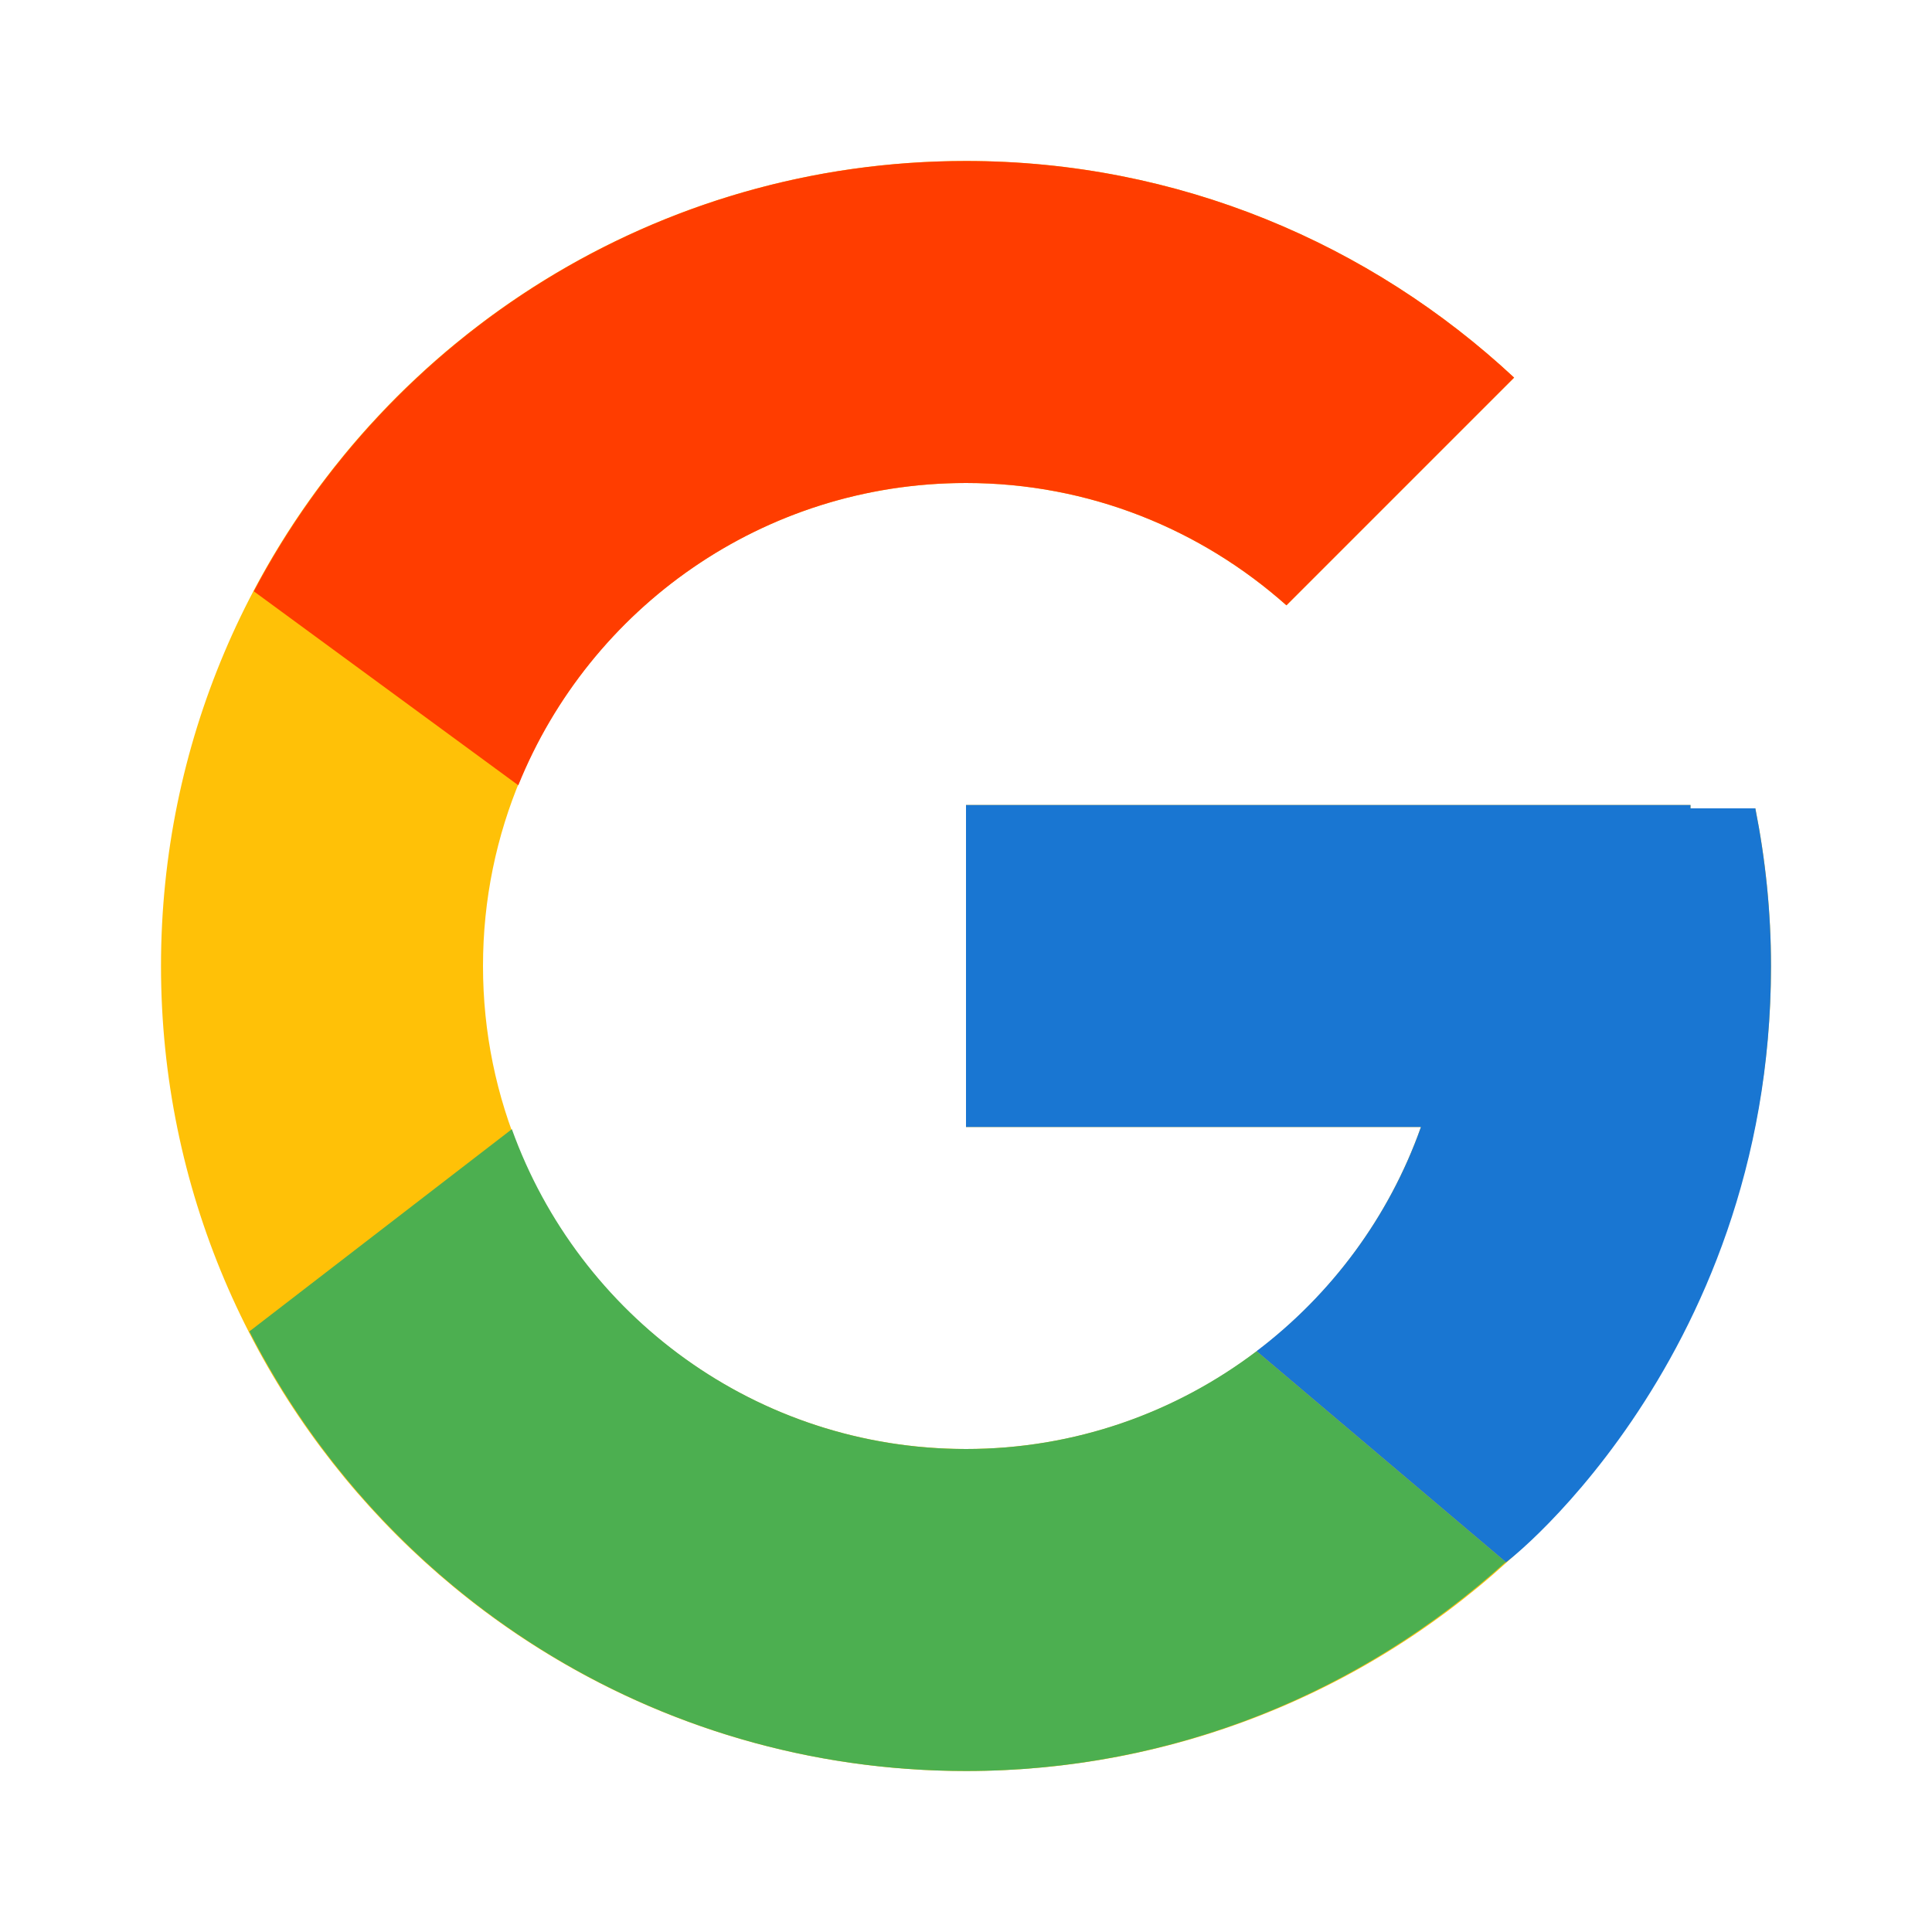
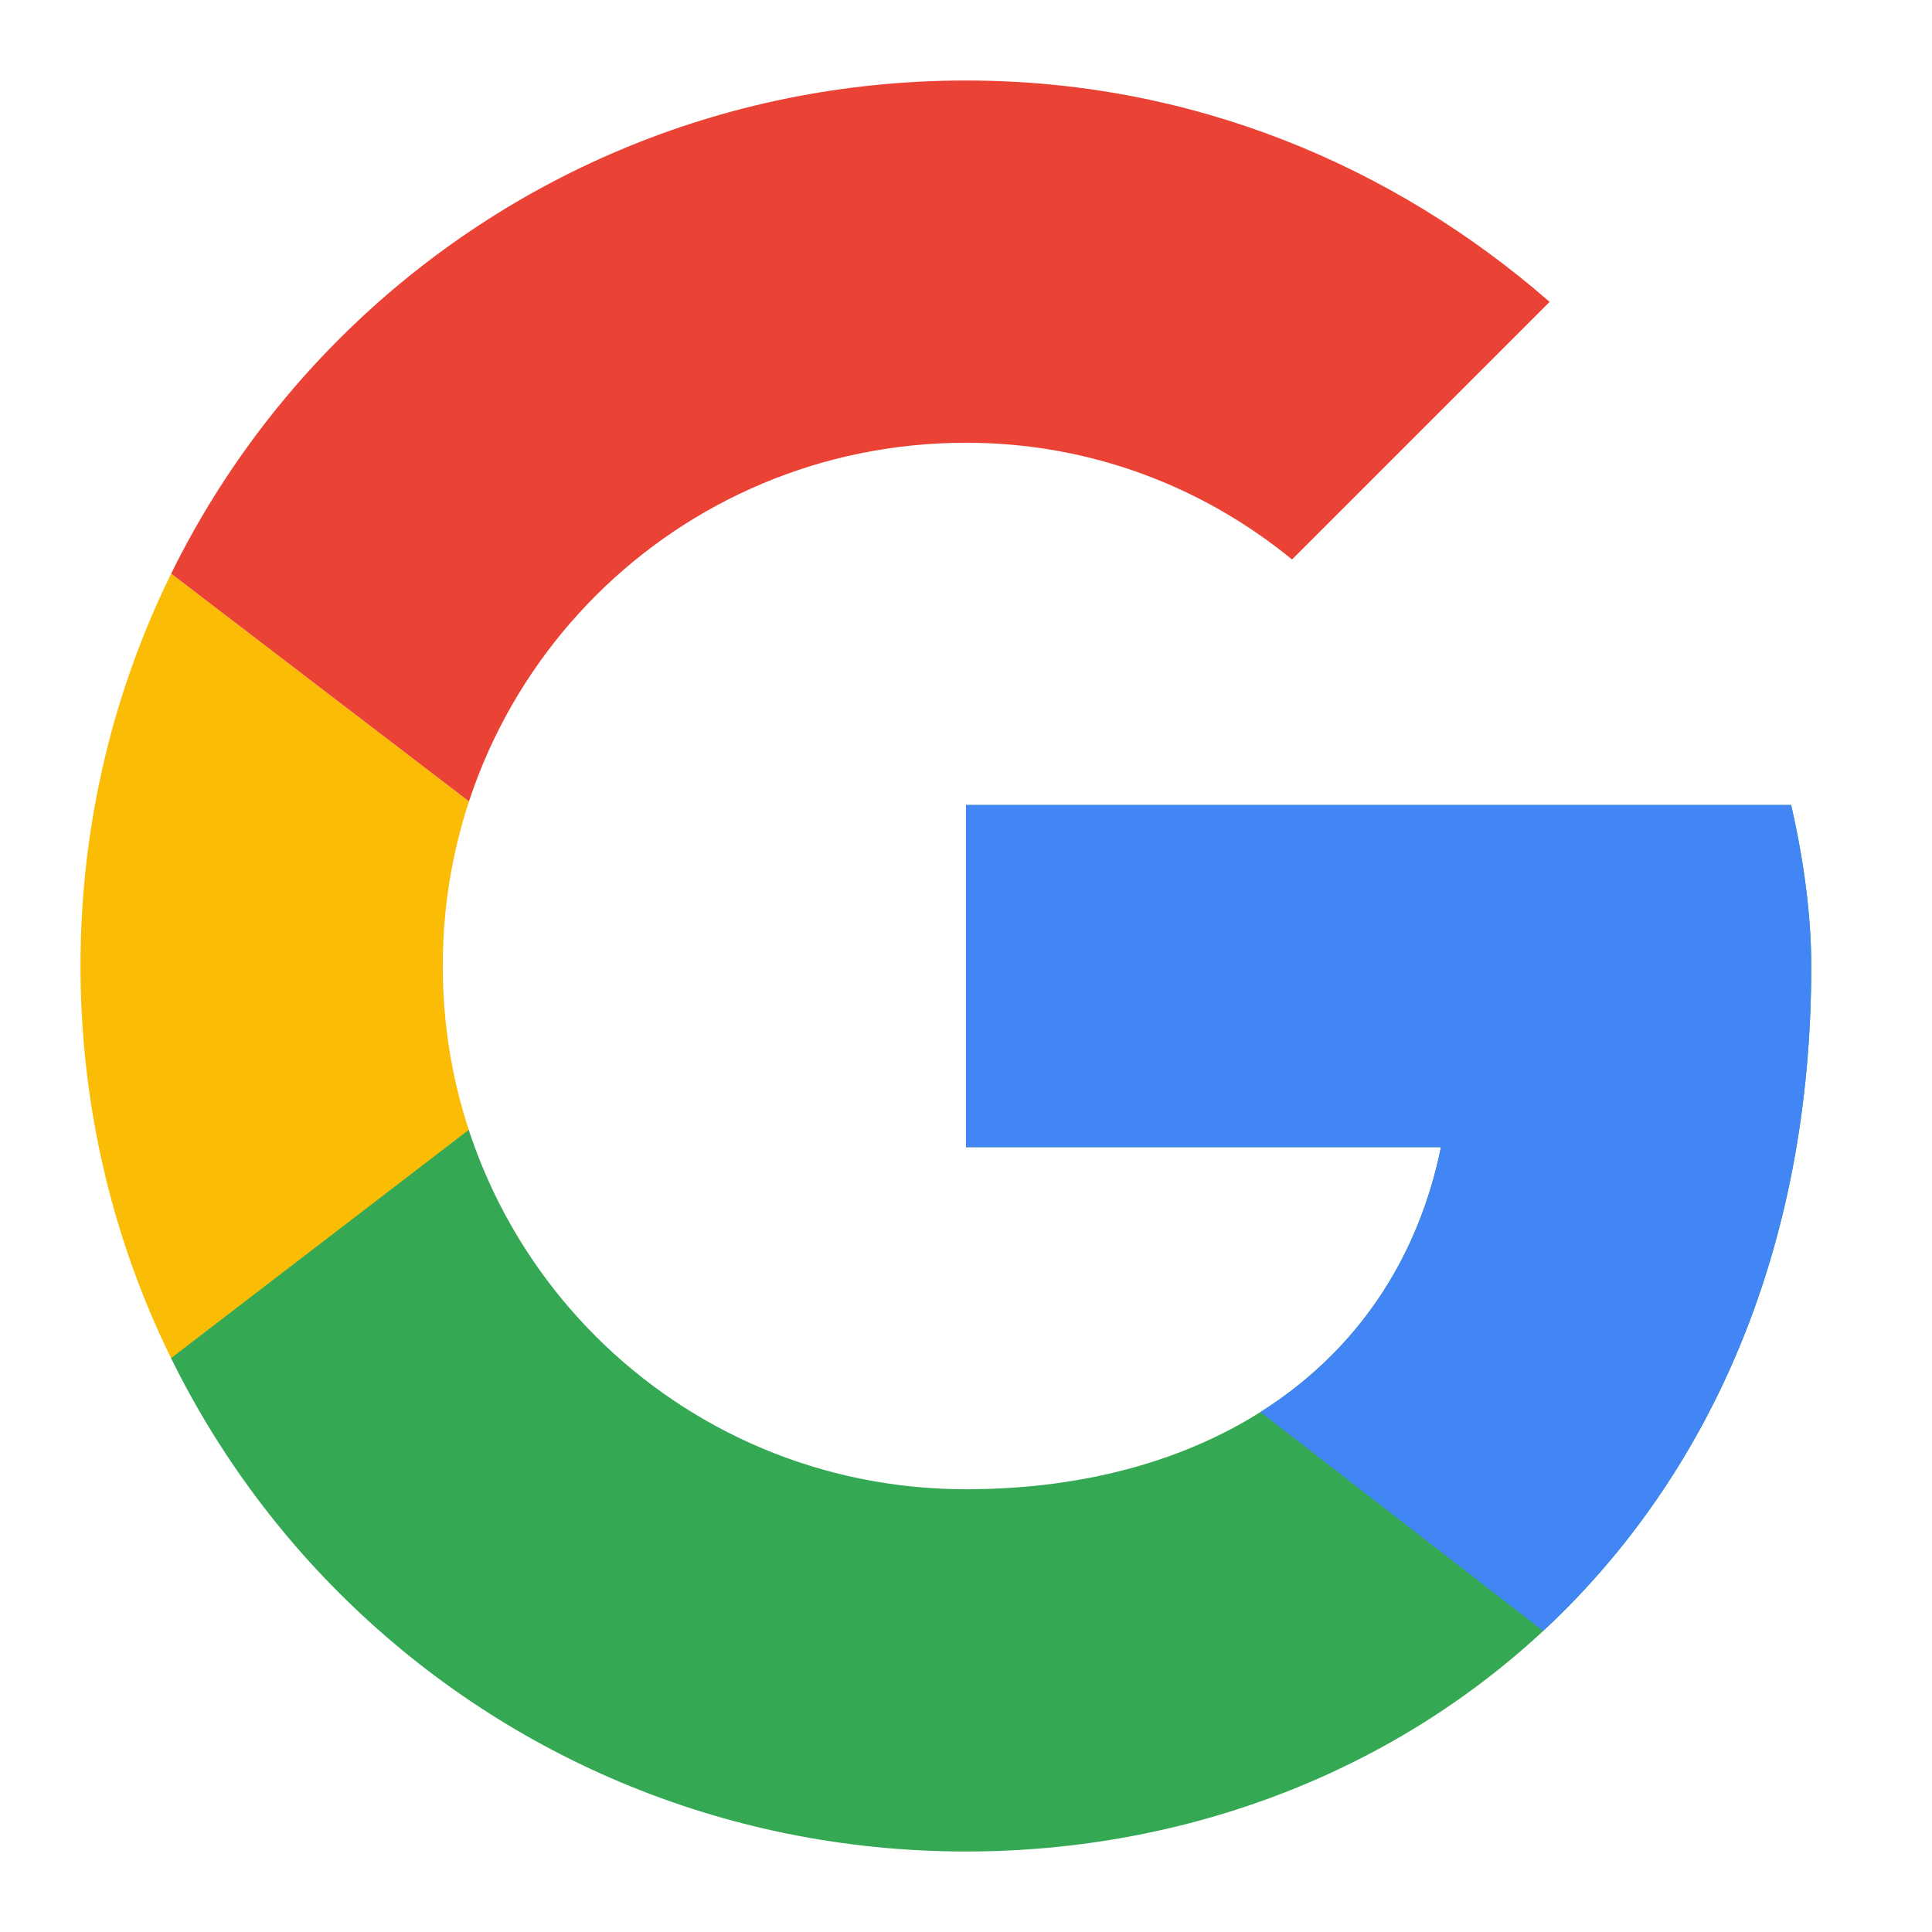
- <svg xmlns="http://www.w3.org/2000/svg" viewBox="0 0 48 48" width="48px" height="48px">
-   <path fill="#FFC107" d="M43.611,20.083H42V20H24v8h11.303c-1.649,4.657-6.08,8-11.303,8c-6.627,0-12-5.373-12-12c0-6.627,5.373-12,12-12c3.059,0,5.842,1.154,7.961,3.039l5.657-5.657C34.046,6.053,29.268,4,24,4C12.955,4,4,12.955,4,24c0,11.045,8.955,20,20,20c11.045,0,20-8.955,20-20C44,22.659,43.862,21.35,43.611,20.083z" />
-   <path fill="#FF3D00" d="M6.306,14.691l6.571,4.819C14.655,15.108,18.961,12,24,12c3.059,0,5.842,1.154,7.961,3.039l5.657-5.657C34.046,6.053,29.268,4,24,4C16.318,4,9.656,8.337,6.306,14.691z" />
-   <path fill="#4CAF50" d="M24,44c5.166,0,9.86-1.977,13.409-5.192l-6.19-5.238C29.211,35.091,26.715,36,24,36c-5.202,0-9.619-3.317-11.283-7.946l-6.522,5.025C9.505,39.556,16.227,44,24,44z" />
-   <path fill="#1976D2" d="M43.611,20.083H42V20H24v8h11.303c-0.792,2.237-2.231,4.166-4.087,5.571c0.001-0.001,0.002-0.001,0.003-0.002l6.19,5.238C36.971,39.205,44,34,44,24C44,22.659,43.862,21.35,43.611,20.083z" />
+ <svg xmlns="http://www.w3.org/2000/svg" xmlns:xlink="http://www.w3.org/1999/xlink" viewBox="0 0 48 48">
+   <defs>
+     <path id="a" d="M44.5 20H24v8.5h11.8C34.7 33.9 30.1 37 24 37c-7.2 0-13-5.8-13-13s5.8-13 13-13c3.1 0 5.9 1.1 8.1 2.9l6.4-6.4C34.6 4.1 29.6 2 24 2 11.8 2 2 11.8 2 24s9.8 22 22 22c11 0 21-8 21-22 0-1.3-.2-2.7-.5-4z" />
+   </defs>
+   <clipPath id="b">
+     <use xlink:href="#a" overflow="visible" />
+   </clipPath>
+   <path clip-path="url(#b)" fill="#FBBC05" d="M0 37V11l17 13z" />
+   <path clip-path="url(#b)" fill="#EA4335" d="M0 11l17 13 7-6.1L48 14V0H0z" />
+   <path clip-path="url(#b)" fill="#34A853" d="M0 37l30-23 7.9 1L48 0v48H0z" />
+   <path clip-path="url(#b)" fill="#4285F4" d="M48 48L17 24l-4-3 35-10z" />
</svg>
